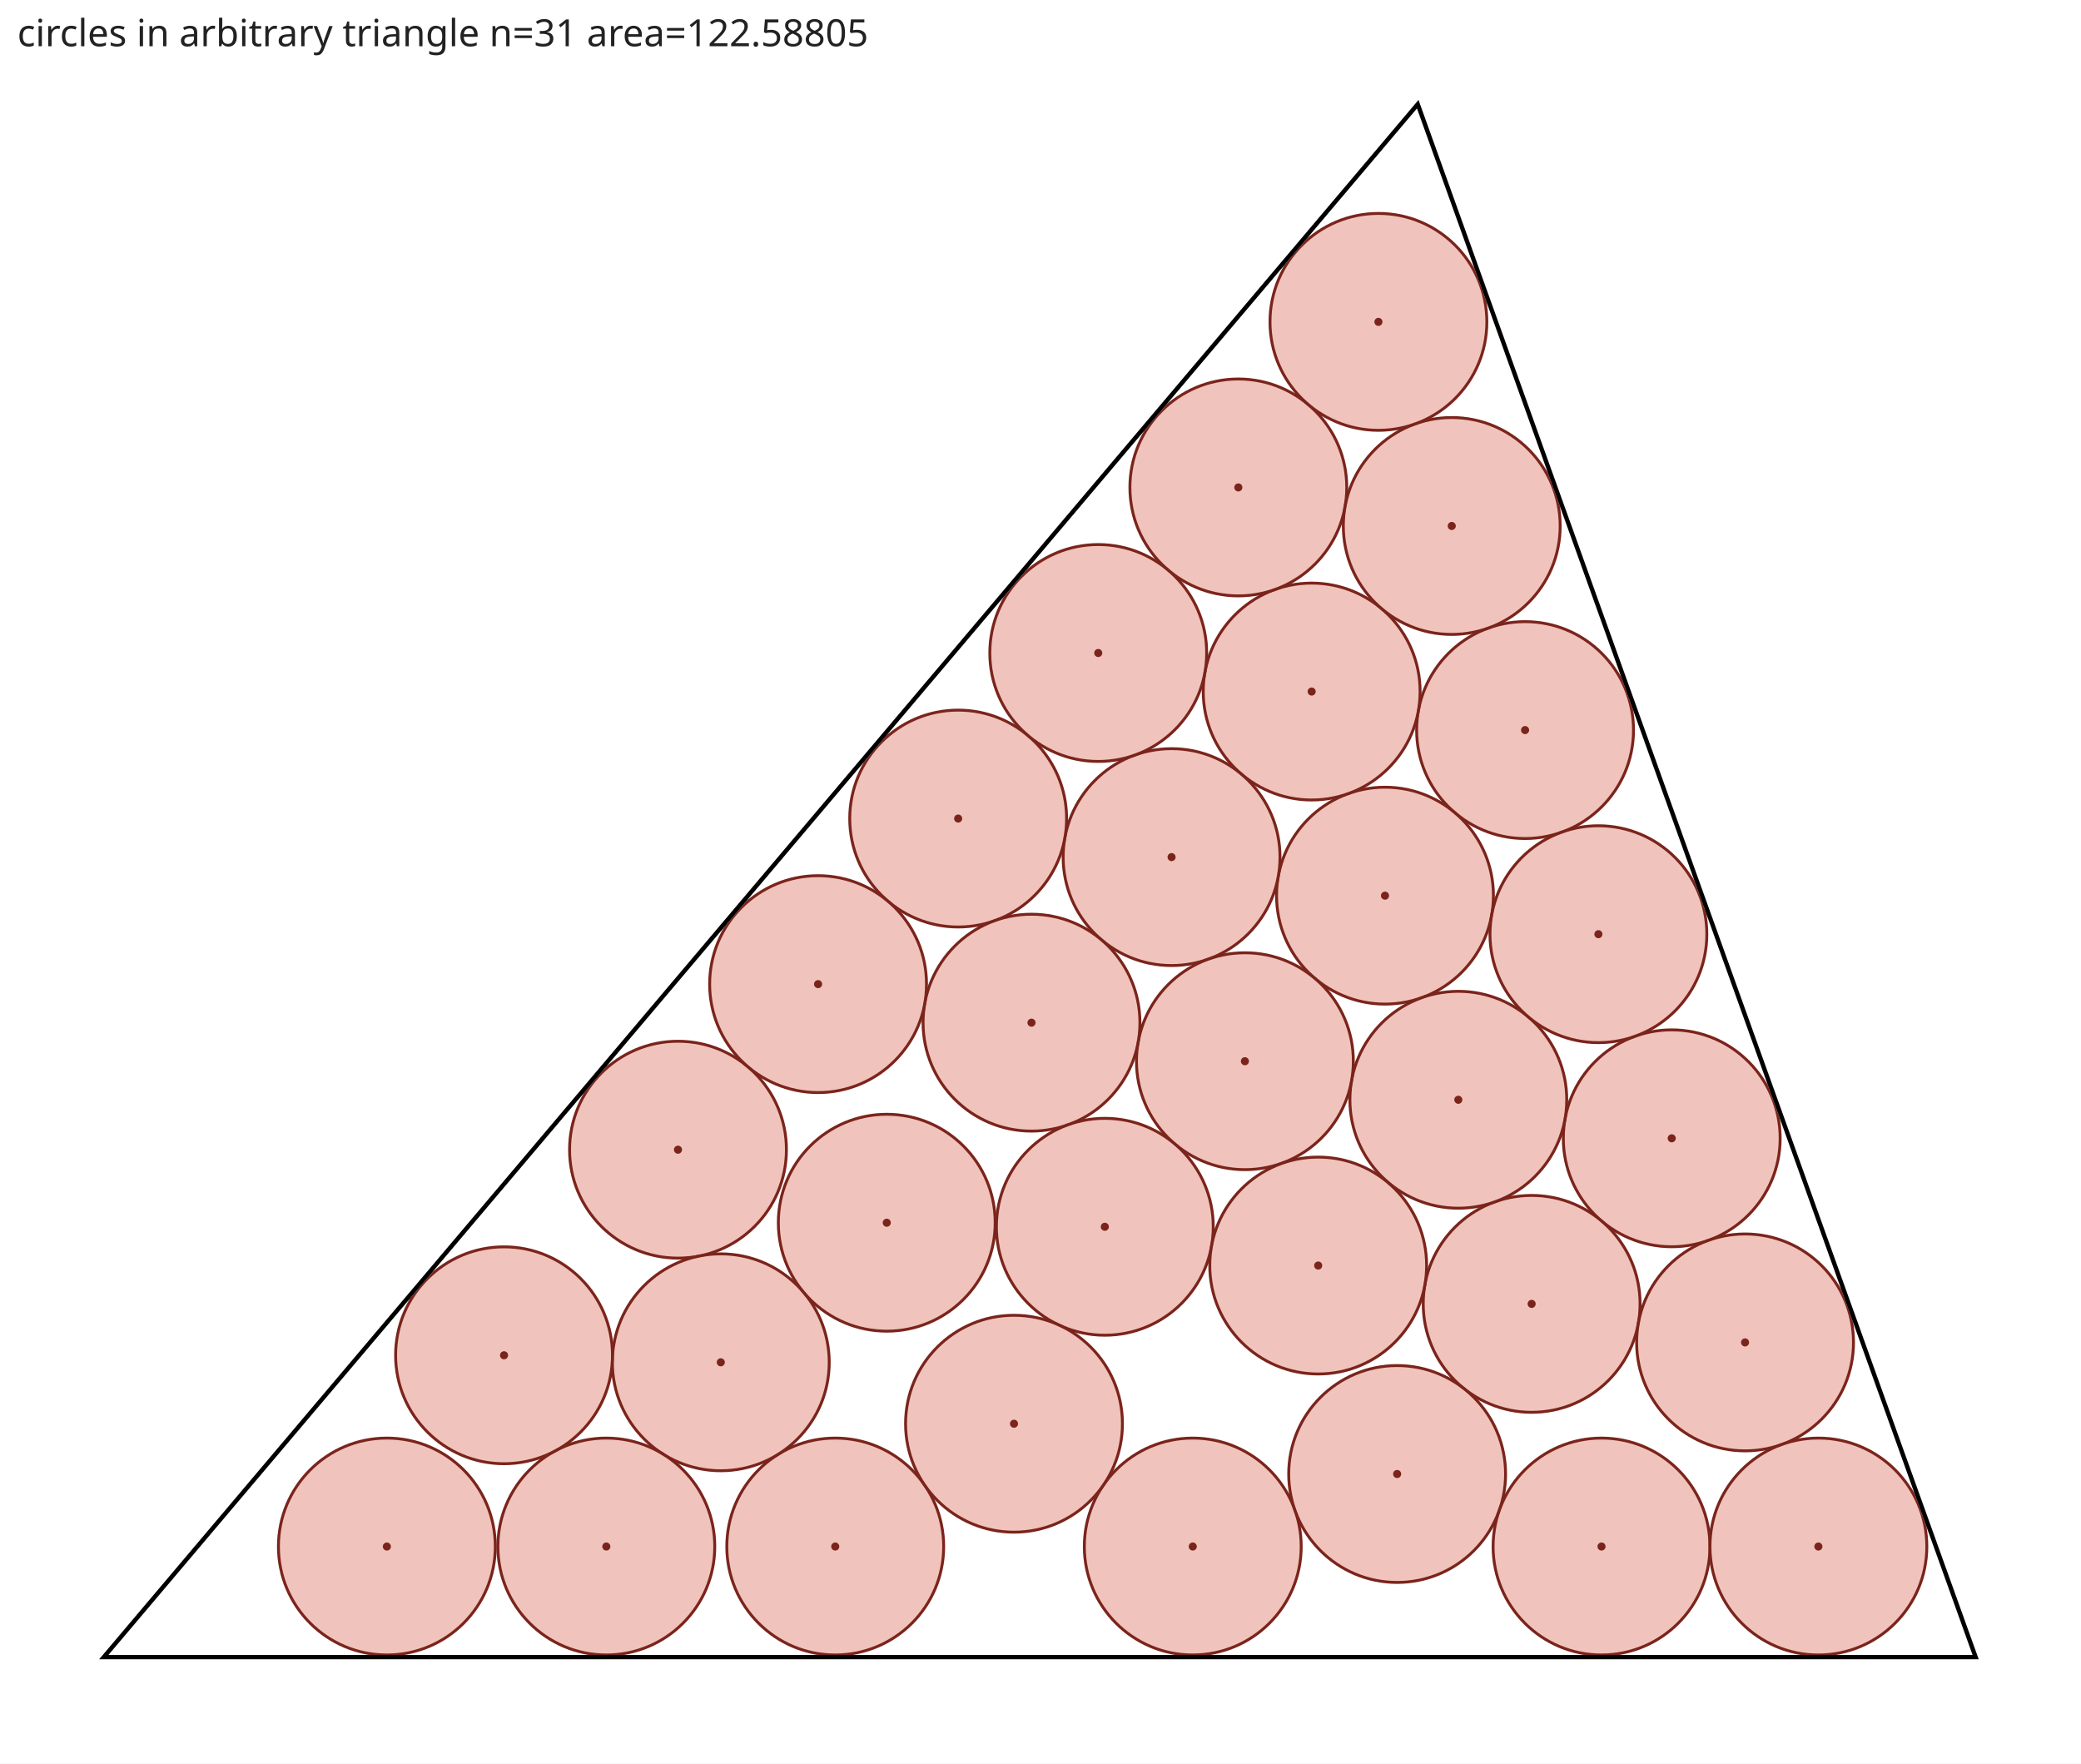
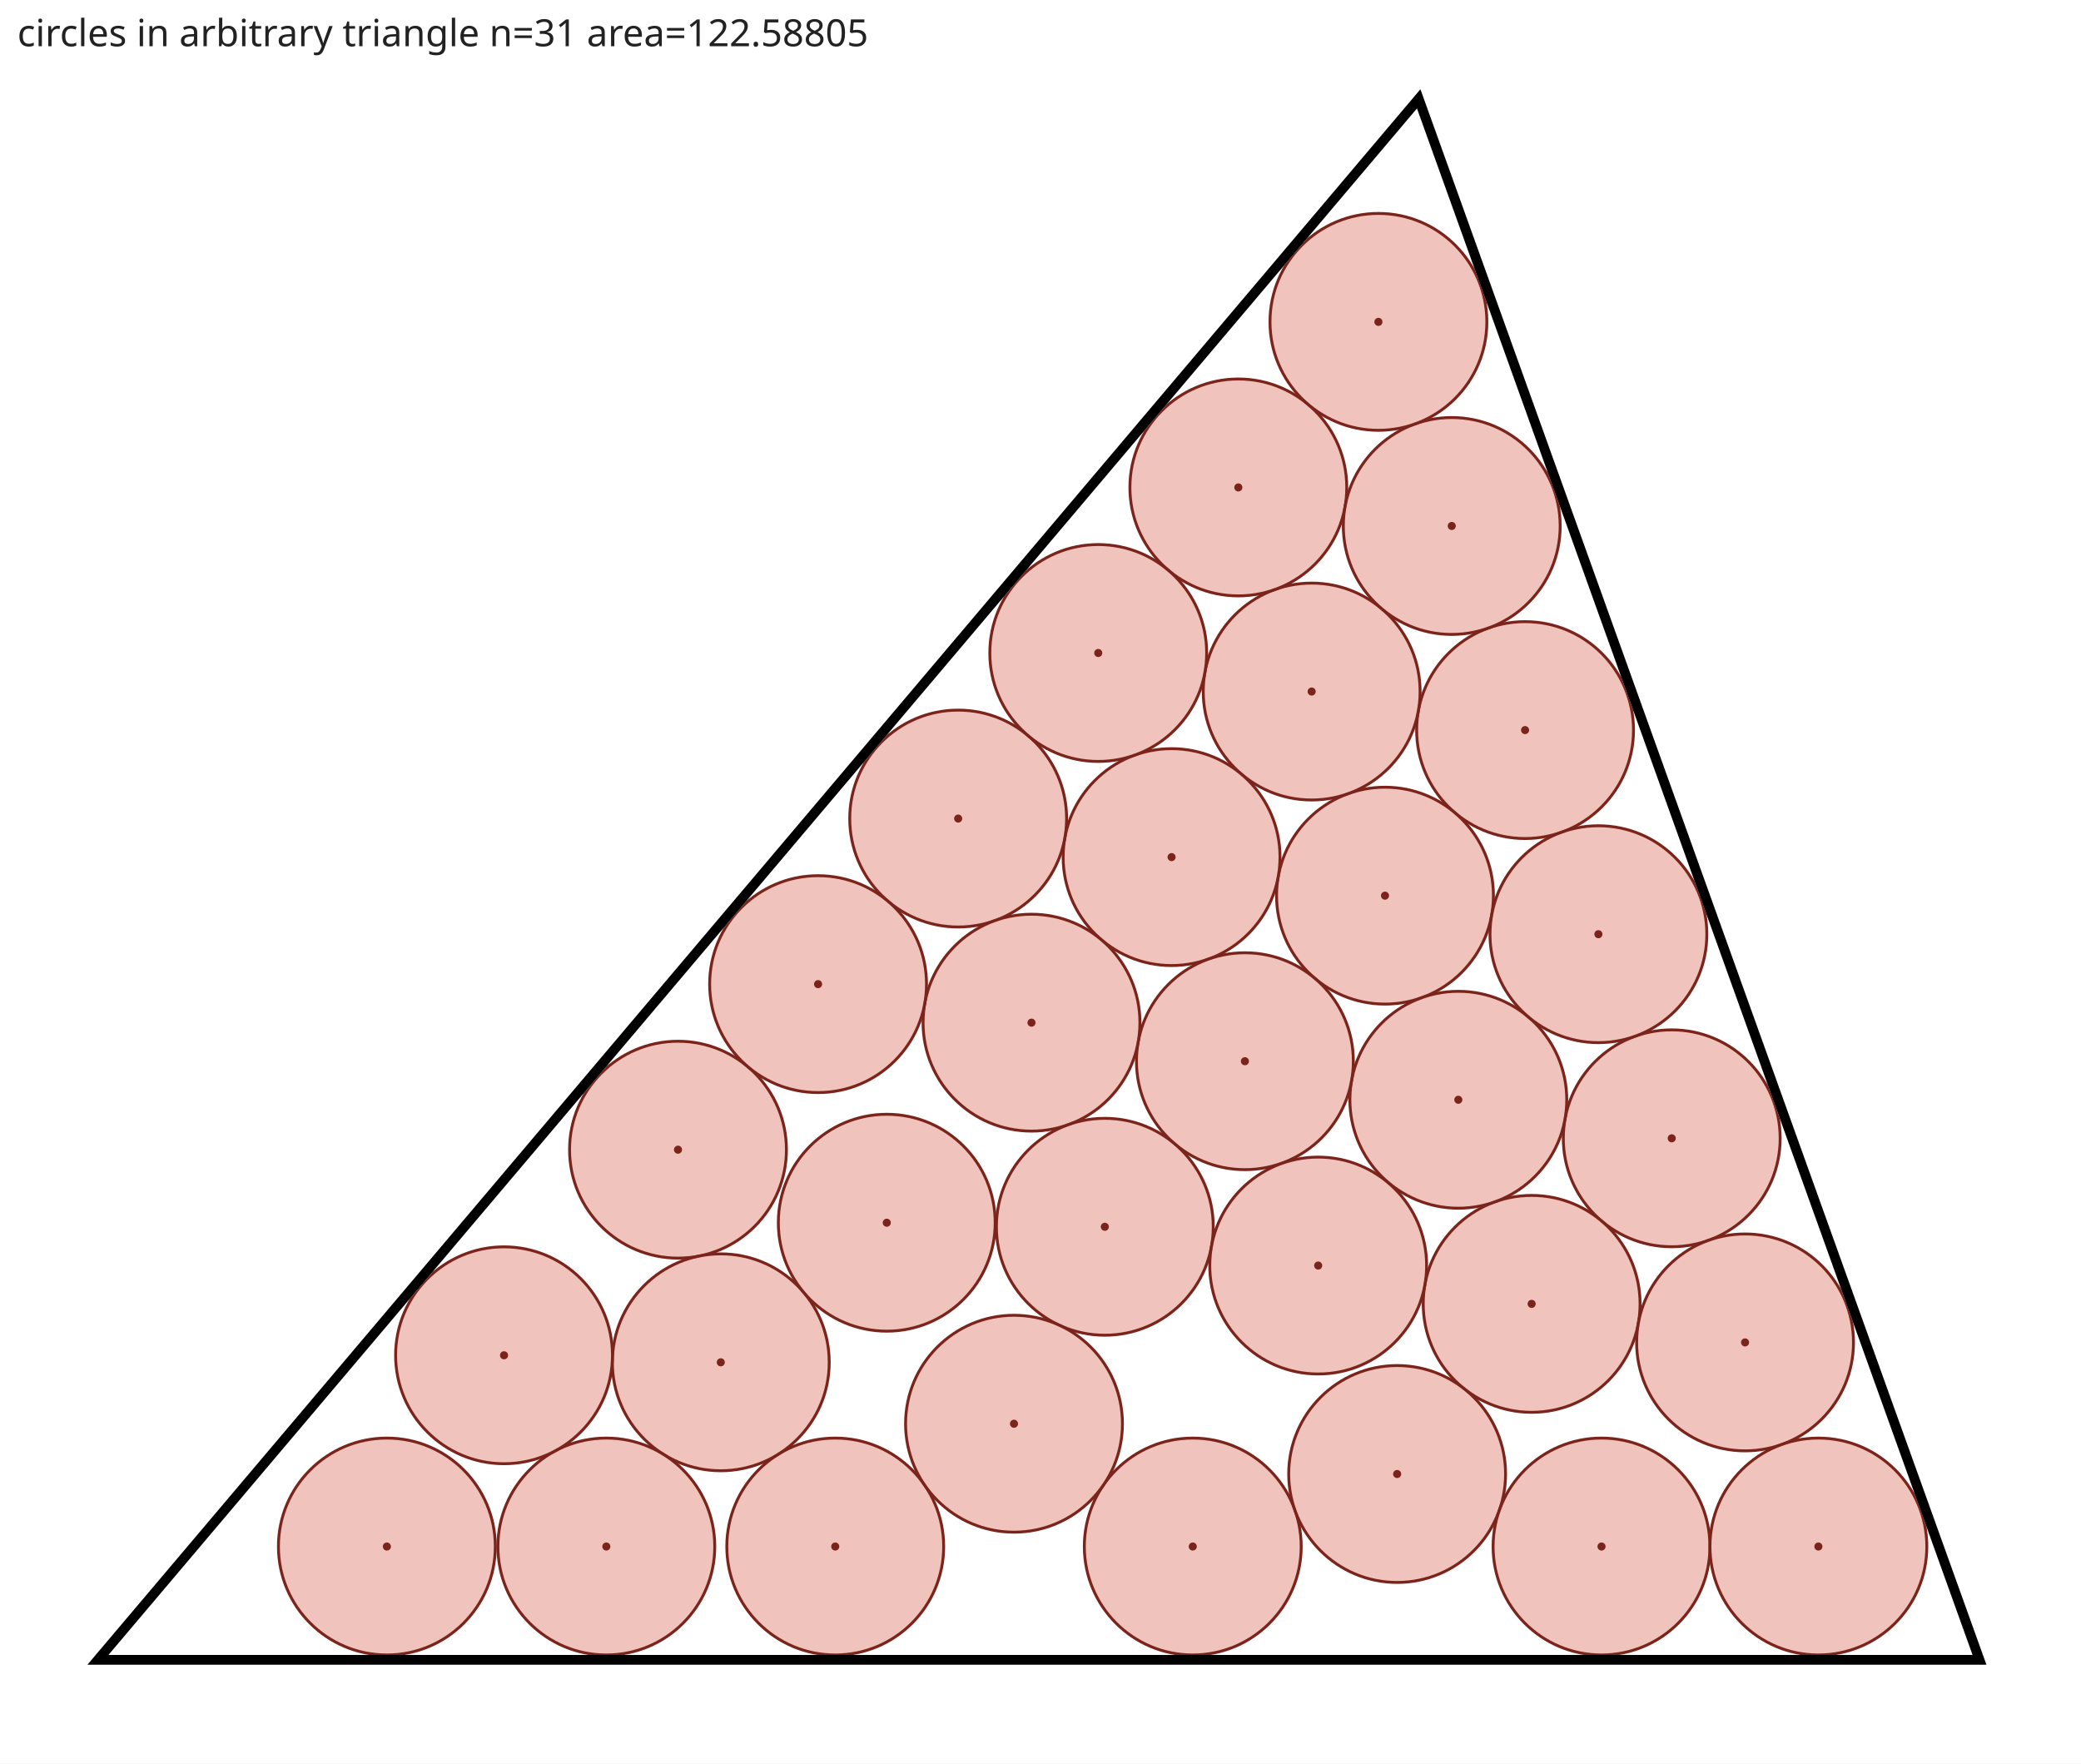
<svg xmlns="http://www.w3.org/2000/svg" width="720.0" height="610.1" viewBox="0 0 720.0 610.1">
  <defs>
    <clipPath id="inside">
      <polygon points="37.516,572.551 682.484,572.551 490.252,37.516" />
    </clipPath>
-     <mask id="outside">
-       <rect width="720.0" height="610.1" fill="white" />
-       <polygon points="37.516,572.551 682.484,572.551 490.252,37.516" fill="black" />
-     </mask>
  </defs>
  <rect width="720.0" height="610.1" fill="white" />
  <circle cx="527.658" cy="252.581" r="37.516" fill="#e8a598" fill-opacity="0.65" stroke="#7b241c" stroke-width="1" clip-path="url(#inside)" />
  <circle cx="527.658" cy="252.581" r="1.4" fill="#7b241c" />
  <circle cx="578.399" cy="393.808" r="37.516" fill="#e8a598" fill-opacity="0.65" stroke="#7b241c" stroke-width="1" clip-path="url(#inside)" />
  <circle cx="578.399" cy="393.808" r="1.4" fill="#7b241c" />
  <circle cx="479.190" cy="309.860" r="37.516" fill="#e8a598" fill-opacity="0.65" stroke="#7b241c" stroke-width="1" clip-path="url(#inside)" />
  <circle cx="479.190" cy="309.860" r="1.4" fill="#7b241c" />
  <circle cx="453.820" cy="239.246" r="37.516" fill="#e8a598" fill-opacity="0.65" stroke="#7b241c" stroke-width="1" clip-path="url(#inside)" />
  <circle cx="453.820" cy="239.246" r="1.4" fill="#7b241c" />
  <circle cx="529.931" cy="451.086" r="37.516" fill="#e8a598" fill-opacity="0.65" stroke="#7b241c" stroke-width="1" clip-path="url(#inside)" />
  <circle cx="529.931" cy="451.086" r="1.4" fill="#7b241c" />
  <circle cx="428.449" cy="168.633" r="37.516" fill="#e8a598" fill-opacity="0.65" stroke="#7b241c" stroke-width="1" clip-path="url(#inside)" />
  <circle cx="428.449" cy="168.633" r="1.4" fill="#7b241c" />
  <circle cx="288.985" cy="535.035" r="37.516" fill="#e8a598" fill-opacity="0.65" stroke="#7b241c" stroke-width="1" clip-path="url(#inside)" />
  <circle cx="288.985" cy="535.035" r="1.4" fill="#7b241c" />
  <circle cx="504.561" cy="380.473" r="37.516" fill="#e8a598" fill-opacity="0.65" stroke="#7b241c" stroke-width="1" clip-path="url(#inside)" />
  <circle cx="504.561" cy="380.473" r="1.4" fill="#7b241c" />
  <circle cx="405.352" cy="296.524" r="37.516" fill="#e8a598" fill-opacity="0.65" stroke="#7b241c" stroke-width="1" clip-path="url(#inside)" />
  <circle cx="405.352" cy="296.524" r="1.4" fill="#7b241c" />
  <circle cx="234.578" cy="397.746" r="37.516" fill="#e8a598" fill-opacity="0.65" stroke="#7b241c" stroke-width="1" clip-path="url(#inside)" />
  <circle cx="234.578" cy="397.746" r="1.4" fill="#7b241c" />
  <circle cx="249.385" cy="471.303" r="37.516" fill="#e8a598" fill-opacity="0.65" stroke="#7b241c" stroke-width="1" clip-path="url(#inside)" />
  <circle cx="249.385" cy="471.303" r="1.4" fill="#7b241c" />
  <circle cx="331.514" cy="283.189" r="37.516" fill="#e8a598" fill-opacity="0.65" stroke="#7b241c" stroke-width="1" clip-path="url(#inside)" />
  <circle cx="331.514" cy="283.189" r="1.4" fill="#7b241c" />
  <circle cx="430.722" cy="367.138" r="37.516" fill="#e8a598" fill-opacity="0.65" stroke="#7b241c" stroke-width="1" clip-path="url(#inside)" />
  <circle cx="430.722" cy="367.138" r="1.4" fill="#7b241c" />
  <circle cx="502.287" cy="181.968" r="37.516" fill="#e8a598" fill-opacity="0.65" stroke="#7b241c" stroke-width="1" clip-path="url(#inside)" />
  <circle cx="502.287" cy="181.968" r="1.4" fill="#7b241c" />
  <circle cx="379.981" cy="225.911" r="37.516" fill="#e8a598" fill-opacity="0.65" stroke="#7b241c" stroke-width="1" clip-path="url(#inside)" />
  <circle cx="379.981" cy="225.911" r="1.4" fill="#7b241c" />
  <circle cx="356.884" cy="353.803" r="37.516" fill="#e8a598" fill-opacity="0.65" stroke="#7b241c" stroke-width="1" clip-path="url(#inside)" />
  <circle cx="356.884" cy="353.803" r="1.4" fill="#7b241c" />
  <circle cx="412.681" cy="535.035" r="37.516" fill="#e8a598" fill-opacity="0.65" stroke="#7b241c" stroke-width="1" clip-path="url(#inside)" />
  <circle cx="412.681" cy="535.035" r="1.4" fill="#7b241c" />
  <circle cx="382.255" cy="424.416" r="37.516" fill="#e8a598" fill-opacity="0.65" stroke="#7b241c" stroke-width="1" clip-path="url(#inside)" />
  <circle cx="382.255" cy="424.416" r="1.4" fill="#7b241c" />
  <circle cx="306.811" cy="423.012" r="37.516" fill="#e8a598" fill-opacity="0.65" stroke="#7b241c" stroke-width="1" clip-path="url(#inside)" />
  <circle cx="306.811" cy="423.012" r="1.4" fill="#7b241c" />
  <circle cx="209.784" cy="535.035" r="37.516" fill="#e8a598" fill-opacity="0.65" stroke="#7b241c" stroke-width="1" clip-path="url(#inside)" />
  <circle cx="209.784" cy="535.035" r="1.4" fill="#7b241c" />
  <circle cx="476.917" cy="111.355" r="37.516" fill="#e8a598" fill-opacity="0.65" stroke="#7b241c" stroke-width="1" clip-path="url(#inside)" />
  <circle cx="476.917" cy="111.355" r="1.4" fill="#7b241c" />
  <circle cx="456.079" cy="437.828" r="37.516" fill="#e8a598" fill-opacity="0.65" stroke="#7b241c" stroke-width="1" clip-path="url(#inside)" />
  <circle cx="456.079" cy="437.828" r="1.4" fill="#7b241c" />
  <circle cx="174.391" cy="468.874" r="37.516" fill="#e8a598" fill-opacity="0.65" stroke="#7b241c" stroke-width="1" clip-path="url(#inside)" />
  <circle cx="174.391" cy="468.874" r="1.4" fill="#7b241c" />
  <circle cx="603.770" cy="464.421" r="37.516" fill="#e8a598" fill-opacity="0.65" stroke="#7b241c" stroke-width="1" clip-path="url(#inside)" />
  <circle cx="603.770" cy="464.421" r="1.4" fill="#7b241c" />
  <circle cx="350.833" cy="492.552" r="37.516" fill="#e8a598" fill-opacity="0.65" stroke="#7b241c" stroke-width="1" clip-path="url(#inside)" />
  <circle cx="350.833" cy="492.552" r="1.4" fill="#7b241c" />
  <circle cx="133.852" cy="535.035" r="37.516" fill="#e8a598" fill-opacity="0.65" stroke="#7b241c" stroke-width="1" clip-path="url(#inside)" />
  <circle cx="133.852" cy="535.035" r="1.4" fill="#7b241c" />
  <circle cx="483.394" cy="509.944" r="37.516" fill="#e8a598" fill-opacity="0.65" stroke="#7b241c" stroke-width="1" clip-path="url(#inside)" />
  <circle cx="483.394" cy="509.944" r="1.4" fill="#7b241c" />
  <circle cx="553.028" cy="323.195" r="37.516" fill="#e8a598" fill-opacity="0.65" stroke="#7b241c" stroke-width="1" clip-path="url(#inside)" />
  <circle cx="553.028" cy="323.195" r="1.4" fill="#7b241c" />
  <circle cx="554.107" cy="535.035" r="37.516" fill="#e8a598" fill-opacity="0.65" stroke="#7b241c" stroke-width="1" clip-path="url(#inside)" />
  <circle cx="554.107" cy="535.035" r="1.4" fill="#7b241c" />
  <circle cx="283.046" cy="340.468" r="37.516" fill="#e8a598" fill-opacity="0.65" stroke="#7b241c" stroke-width="1" clip-path="url(#inside)" />
  <circle cx="283.046" cy="340.468" r="1.4" fill="#7b241c" />
  <circle cx="629.140" cy="535.035" r="37.516" fill="#e8a598" fill-opacity="0.65" stroke="#7b241c" stroke-width="1" clip-path="url(#inside)" />
  <circle cx="629.140" cy="535.035" r="1.4" fill="#7b241c" />
-   <polygon points="37.516,572.551 682.484,572.551 490.252,37.516" fill="none" stroke="#000000" stroke-width="3" mask="url(#outside)" />
+   <path d="M 491.452,30.871 L 687.285,575.928 L 30.236,575.928 L 491.452,30.871 Z M 682.484,572.551 L 490.252,37.516 L 37.516,572.551 L 682.484,572.551 Z" fill="#000000" fill-rule="evenodd" />
  <text x="6" y="16" font-family="sans-serif" font-size="13" fill="#222">circles in arbitrary triangle  n=31  area=122.58805</text>
</svg>
